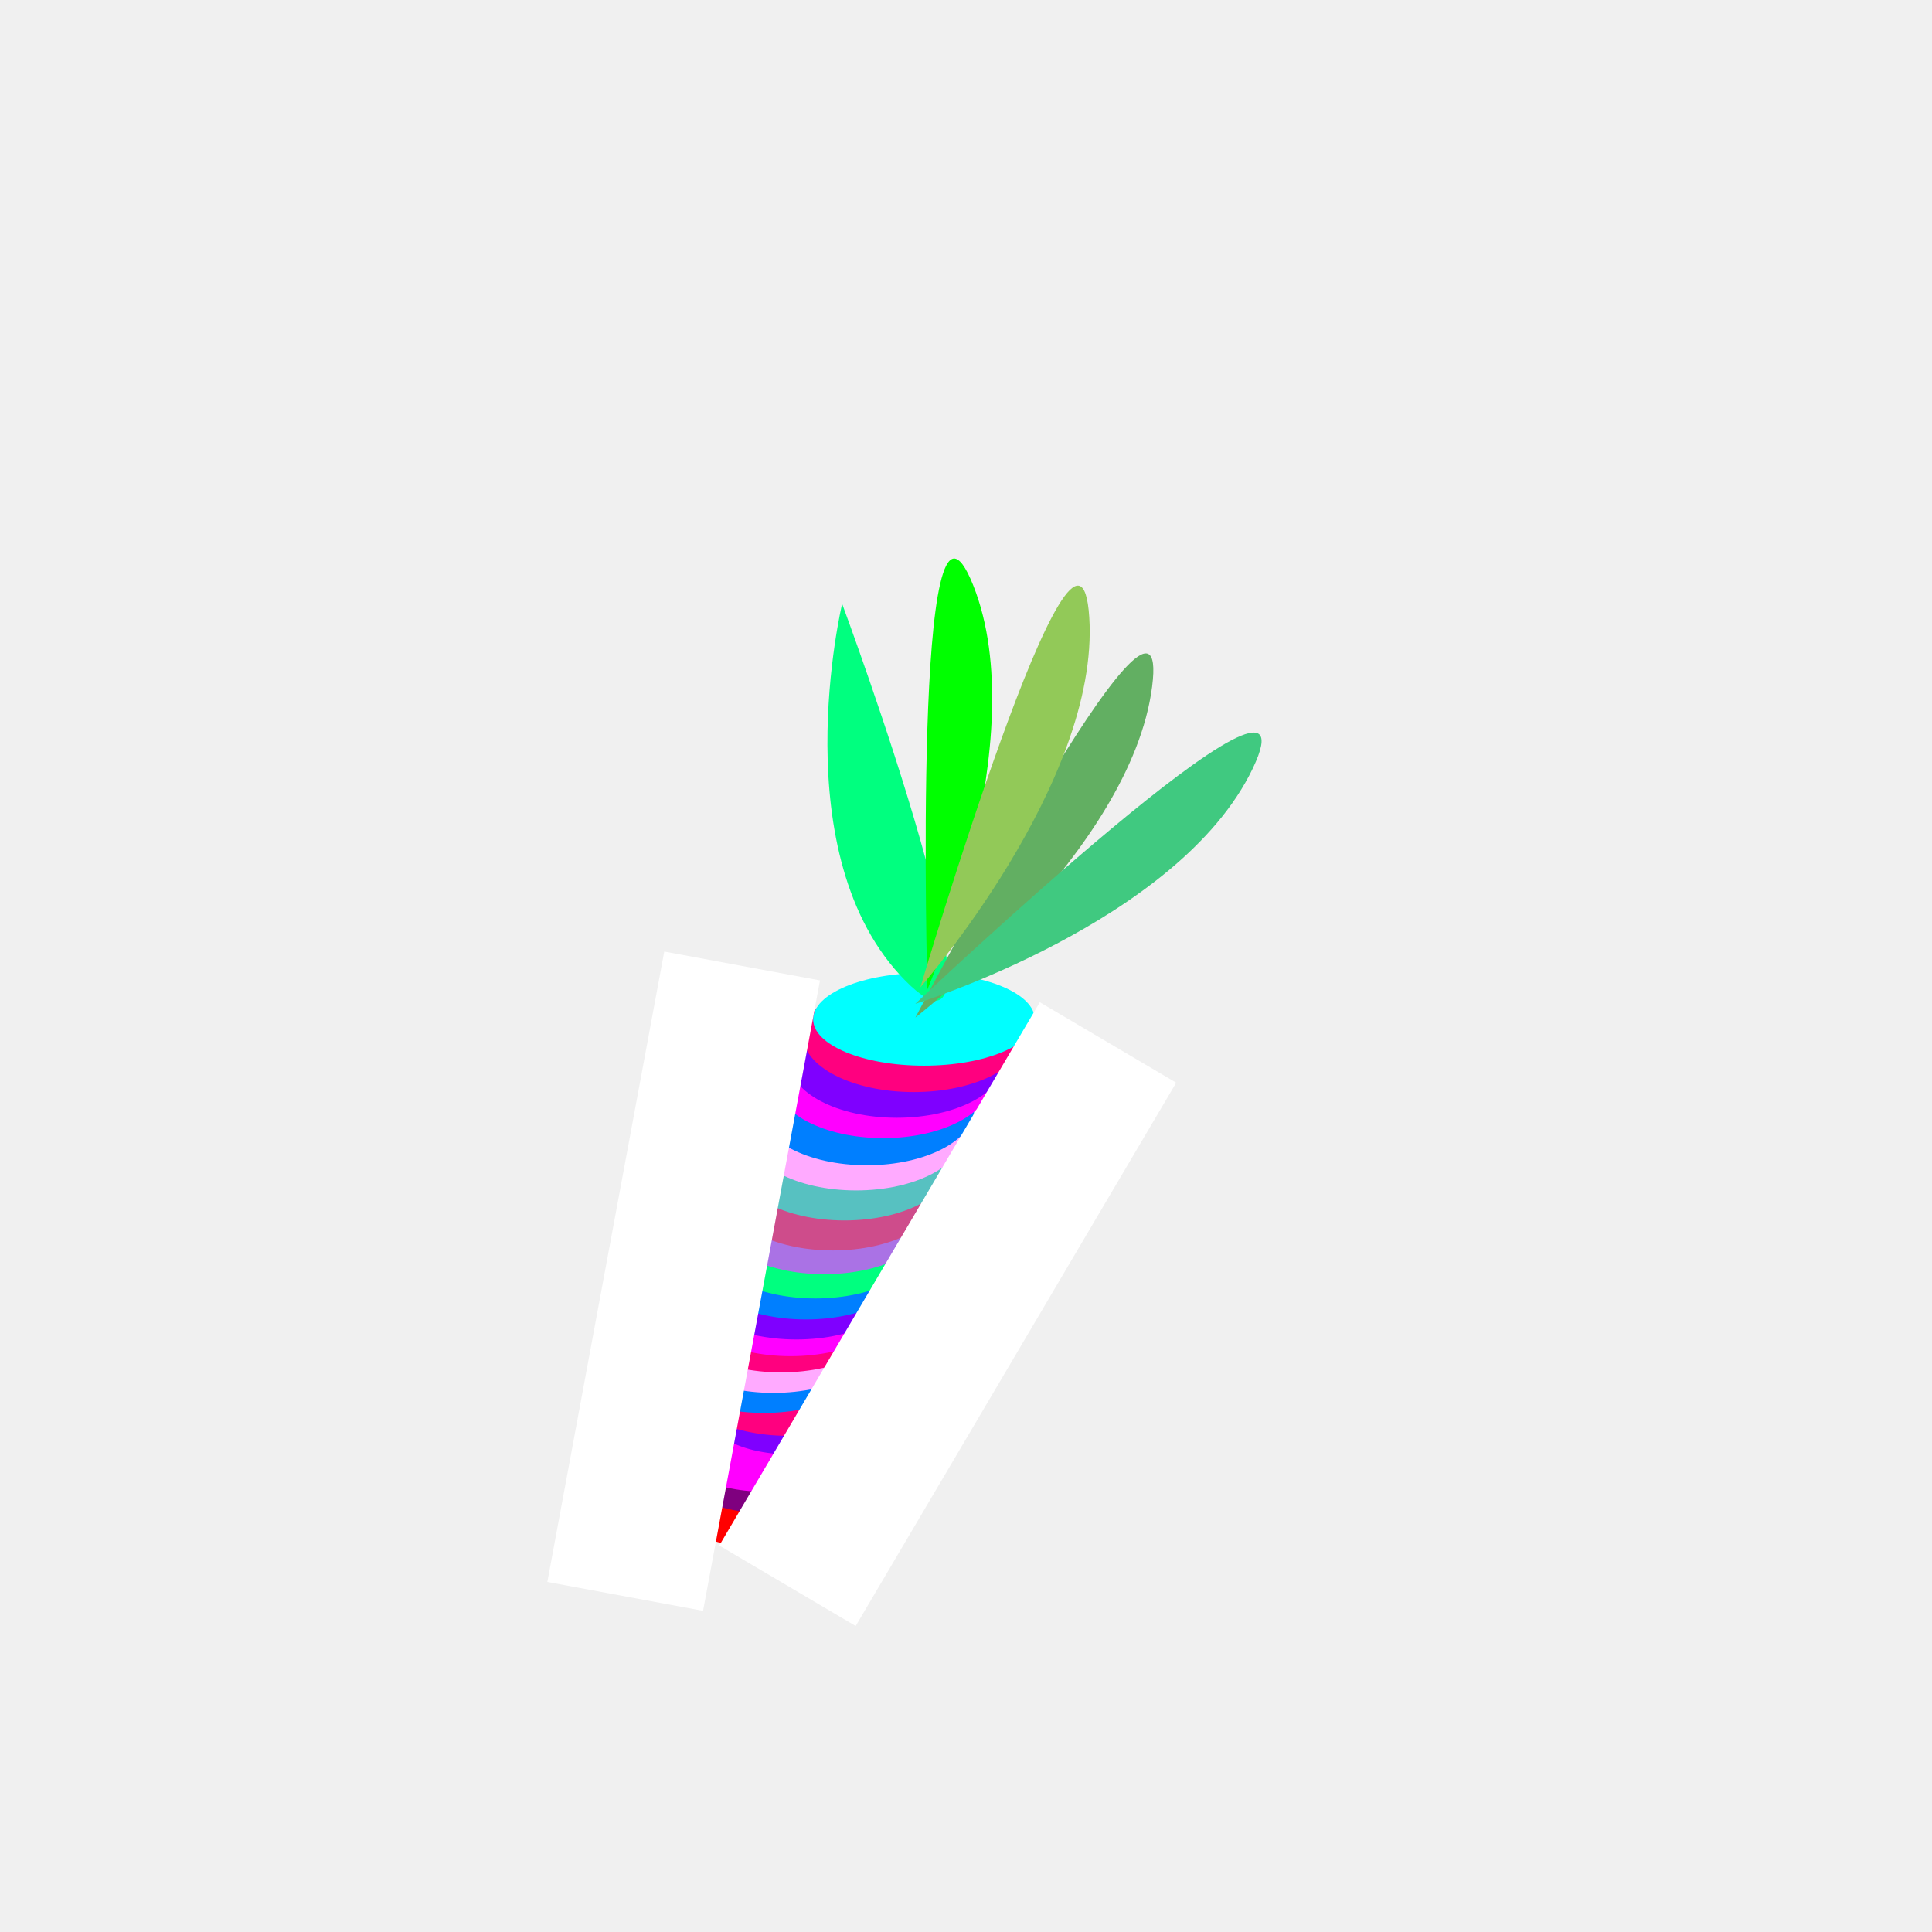
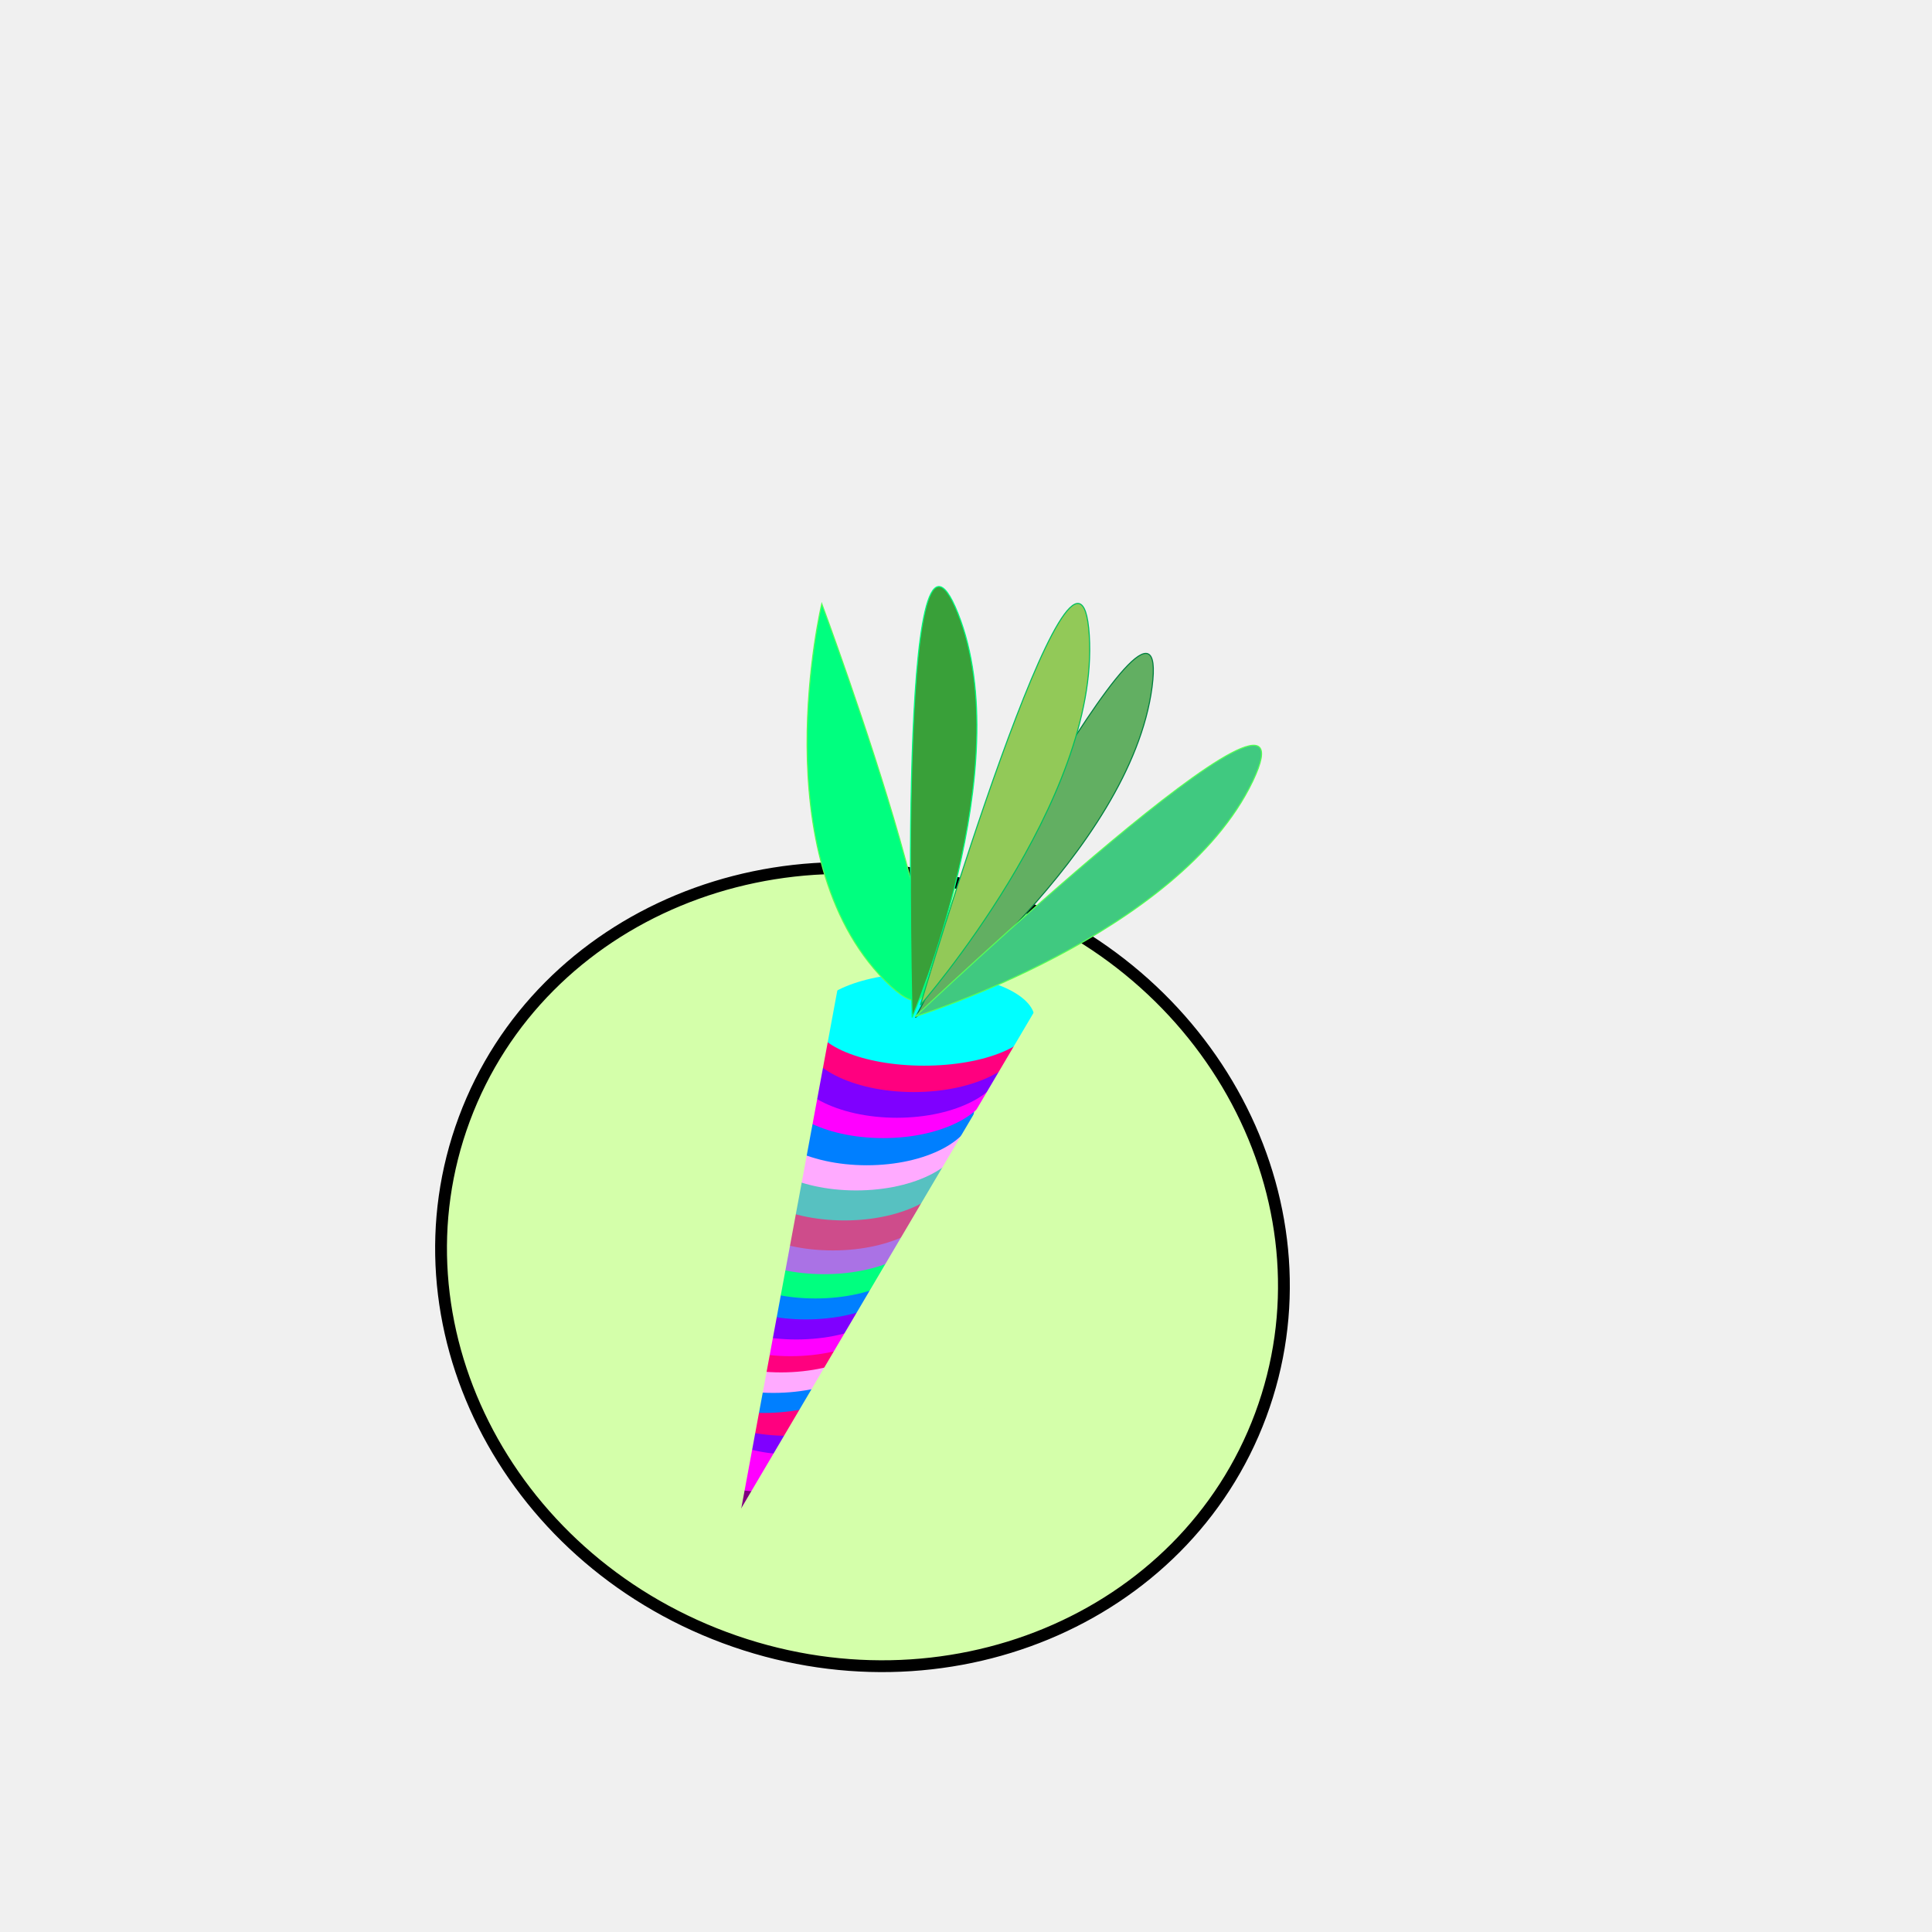
<svg xmlns="http://www.w3.org/2000/svg" width="1800" height="1800">
  <g>
-     <ellipse id="svg_30" transform="rotate(-7.926567 726.3594,1387.731) " stroke="#000000" ry="52.675" rx="100.082" cy="1387.731" cx="726.359" stroke-linecap="null" stroke-linejoin="null" stroke-dasharray="null" stroke-width="0" fill="#ff0000" />
-     <ellipse id="svg_29" transform="rotate(-7.926567 731.6927,1355.731) " stroke="#000000" ry="52.675" rx="100.082" cy="1355.731" cx="731.693" stroke-linecap="null" stroke-linejoin="null" stroke-dasharray="null" stroke-width="0" fill="#7f007f" />
-     <ellipse id="svg_28" transform="rotate(-7.926567 730.3594,1335.731) " stroke="#000000" ry="52.675" rx="100.082" cy="1335.731" cx="730.359" stroke-linecap="null" stroke-linejoin="null" stroke-dasharray="null" stroke-width="0" fill="#ff00ff" />
-     <ellipse transform="rotate(-7.926567 755.6927,1301.065) " id="svg_27" stroke="#000000" ry="52.675" rx="100.082" cy="1301.064" cx="755.693" stroke-linecap="null" stroke-linejoin="null" stroke-dasharray="null" stroke-width="0" fill="#7f00ff" />
-     <ellipse id="svg_26" stroke="#000000" ry="52.675" rx="100.082" cy="1285.064" cx="734.359" stroke-linecap="null" stroke-linejoin="null" stroke-dasharray="null" stroke-width="0" fill="#ff007f" />
-     <ellipse id="svg_23" stroke="#000000" ry="52.675" rx="100.082" cy="1263.731" cx="711.693" stroke-linecap="null" stroke-linejoin="null" stroke-dasharray="null" stroke-width="0" fill="#007fff" />
-     <ellipse id="svg_22" stroke="#000000" ry="52.675" rx="100.082" cy="1245.064" cx="720.582" stroke-linecap="null" stroke-linejoin="null" stroke-dasharray="null" stroke-width="0" fill="#ffaaff" />
-     <ellipse id="svg_21" stroke="#000000" ry="52.675" rx="100.082" cy="1225.953" cx="727.693" stroke-linecap="null" stroke-linejoin="null" stroke-dasharray="null" stroke-width="0" fill="#ff007f" />
-     <ellipse id="svg_20" stroke="#000000" ry="52.675" rx="100.082" cy="1210.842" cx="736.582" stroke-linecap="null" stroke-linejoin="null" stroke-dasharray="null" stroke-width="0" fill="#ff00ff" />
-     <ellipse id="svg_19" stroke="#000000" ry="52.675" rx="100.082" cy="1195.287" cx="741.915" stroke-linecap="null" stroke-linejoin="null" stroke-dasharray="null" stroke-width="0" fill="#7f00ff" />
-     <ellipse id="svg_18" stroke="#000000" ry="52.675" rx="100.082" cy="1176.62" cx="750.804" stroke-linecap="null" stroke-linejoin="null" stroke-dasharray="null" stroke-width="0" fill="#007fff" />
-     <ellipse id="svg_17" stroke="#000000" ry="52.675" rx="100.082" cy="1157.064" cx="759.693" stroke-linecap="null" stroke-linejoin="null" stroke-dasharray="null" stroke-width="0" fill="#00ff7f" />
-     <ellipse id="svg_16" stroke="#000000" ry="52.675" rx="100.082" cy="1134.447" cx="767.841" stroke-linecap="null" stroke-linejoin="null" stroke-dasharray="null" stroke-width="0" fill="#aa72e5" />
-     <ellipse id="svg_15" stroke="#000000" ry="52.675" rx="100.082" cy="1112.324" cx="775.989" stroke-linecap="null" stroke-linejoin="null" stroke-dasharray="null" stroke-width="0" fill="#ce4c8b" />
-     <ellipse id="svg_14" stroke="#000000" ry="52.675" rx="100.082" cy="1084.373" cx="786.804" stroke-linecap="null" stroke-linejoin="null" stroke-dasharray="null" stroke-width="0" fill="#57c1c1" />
-     <ellipse id="svg_13" stroke="#000000" ry="52.675" rx="100.082" cy="1056.422" cx="797.619" stroke-linecap="null" stroke-linejoin="null" stroke-dasharray="null" stroke-width="0" fill="#ffaaff" />
-     <ellipse id="svg_12" stroke="#000000" ry="52.675" rx="100.082" cy="1032.966" cx="807.594" stroke-linecap="null" stroke-linejoin="null" stroke-dasharray="null" stroke-width="0" fill="#007fff" />
-     <ellipse id="svg_4" stroke="#000000" ry="52.675" rx="100.082" cy="1007.682" cx="822.903" stroke-linecap="null" stroke-linejoin="null" stroke-dasharray="null" stroke-width="0" fill="#ff00ff" />
-     <ellipse stroke="#000000" id="svg_1" ry="52.675" rx="100.082" cy="988.719" cx="835.545" stroke-linecap="null" stroke-linejoin="null" stroke-dasharray="null" stroke-width="0" fill="#7f00ff" />
-     <ellipse id="svg_11" stroke="#000000" ry="52.675" rx="103.243" cy="964.768" cx="851.347" stroke-linecap="null" stroke-linejoin="null" stroke-dasharray="null" stroke-width="0" fill="#ff007f" />
-     <ellipse stroke="#000000" ry="43.193" rx="103.243" id="svg_10" cy="949.674" cx="860.829" stroke-linecap="null" stroke-linejoin="null" stroke-dasharray="null" stroke-width="0" fill="#00ffff" />
-     <path stroke="#000000" transform="rotate(178.0849 824.977,747.5057) " id="svg_5" d="m859.155,933.733c0,0 63.962,-232.772 -47.13,-352.912c-111.091,-120.14 47.13,352.912 47.13,352.912z" stroke-linecap="null" stroke-linejoin="null" stroke-dasharray="null" stroke-width="0" fill="#00ff7f" />
-     <path stroke="#000000" id="svg_6" transform="rotate(41.0879 963.837,780.6813) " d="m990.161,979.683c0,0 49.263,-248.739 -36.299,-377.121c-85.562,-128.381 36.299,377.121 36.299,377.121z" stroke-linecap="null" stroke-linejoin="null" stroke-dasharray="null" stroke-width="0" fill="#62af62" />
-     <path stroke="#000000" id="svg_7" transform="rotate(60.95864 1014.895,812.8546) " d="m1043.19,1014.024c0,0 52.953,-251.449 -39.018,-381.228c-91.971,-129.78 39.018,381.228 39.018,381.228z" stroke-linecap="null" stroke-linejoin="null" stroke-dasharray="null" stroke-width="0" fill="#40c980" />
-     <path id="svg_8" stroke="#000000" transform="rotate(11.97071 879.5573,721.6854) " d="m905.881,920.687c0,0 49.263,-248.739 -36.299,-377.121c-85.562,-128.381 36.299,377.121 36.299,377.121z" stroke-linecap="null" stroke-linejoin="null" stroke-dasharray="null" stroke-width="0" fill="#00ff00" />
-     <path id="svg_9" stroke="#000000" transform="rotate(30.0318 934.3391,734.3273) " d="m960.663,933.329c0,0 49.263,-248.739 -36.299,-377.121c-85.562,-128.381 36.299,377.121 36.299,377.121z" stroke-linecap="null" stroke-linejoin="null" stroke-dasharray="null" stroke-width="0" fill="#92c958" />
-     <rect stroke="#000000" transform="rotate(10.50639 636.9542,1193.64) " id="svg_24" height="597.326" width="147.556" y="894.977" x="563.176" stroke-linecap="null" stroke-linejoin="null" stroke-dasharray="null" stroke-width="0" fill="#ffffff" />
-     <rect stroke="#000000" id="svg_25" transform="rotate(30.53882 882.9869,1224.327) " height="587.682" width="147.556" y="930.486" x="809.209" stroke-linecap="null" stroke-linejoin="null" stroke-dasharray="null" stroke-width="0" fill="#ffffff" />
+     <ellipse stroke="#000000" transform="rotate(20.40032 803.5567,1180.534) " ry="368.278" rx="395.782" id="svg_2" cy="1180.534" cx="803.557" stroke-linecap="null" stroke-linejoin="null" stroke-dasharray="null" stroke-width="11" fill="#d4ffaa" />
+     <ellipse fill="#ff0000" stroke-width="0" stroke-dasharray="null" stroke-linejoin="null" stroke-linecap="null" cx="726.359" cy="1387.731" rx="100.082" ry="52.675" stroke="#000000" transform="rotate(-7.926567 726.3594,1387.731) " id="svg_30" />
+     <ellipse fill="#7f007f" stroke-width="0" stroke-dasharray="null" stroke-linejoin="null" stroke-linecap="null" cx="731.693" cy="1355.731" rx="100.082" ry="52.675" stroke="#000000" transform="rotate(-7.926567 731.6927,1355.731) " id="svg_29" />
+     <ellipse fill="#ff00ff" stroke-width="0" stroke-dasharray="null" stroke-linejoin="null" stroke-linecap="null" cx="730.359" cy="1335.731" rx="100.082" ry="52.675" stroke="#000000" transform="rotate(-7.926567 730.3594,1335.731) " id="svg_28" />
+     <ellipse fill="#7f00ff" stroke-width="0" stroke-dasharray="null" stroke-linejoin="null" stroke-linecap="null" cx="755.693" cy="1301.064" rx="100.082" ry="52.675" stroke="#000000" id="svg_27" transform="rotate(-7.926567 755.6927,1301.065) " />
+     <ellipse fill="#ff007f" stroke-width="0" stroke-dasharray="null" stroke-linejoin="null" stroke-linecap="null" cx="734.359" cy="1285.064" rx="100.082" ry="52.675" stroke="#000000" id="svg_26" />
+     <ellipse fill="#007fff" stroke-width="0" stroke-dasharray="null" stroke-linejoin="null" stroke-linecap="null" cx="711.693" cy="1263.731" rx="100.082" ry="52.675" stroke="#000000" id="svg_23" />
+     <ellipse fill="#ffaaff" stroke-width="0" stroke-dasharray="null" stroke-linejoin="null" stroke-linecap="null" cx="720.582" cy="1245.064" rx="100.082" ry="52.675" stroke="#000000" id="svg_22" />
+     <ellipse fill="#ff007f" stroke-width="0" stroke-dasharray="null" stroke-linejoin="null" stroke-linecap="null" cx="727.693" cy="1225.953" rx="100.082" ry="52.675" stroke="#000000" id="svg_21" />
+     <ellipse fill="#ff00ff" stroke-width="0" stroke-dasharray="null" stroke-linejoin="null" stroke-linecap="null" cx="736.582" cy="1210.842" rx="100.082" ry="52.675" stroke="#000000" id="svg_20" />
+     <ellipse fill="#7f00ff" stroke-width="0" stroke-dasharray="null" stroke-linejoin="null" stroke-linecap="null" cx="741.915" cy="1195.287" rx="100.082" ry="52.675" stroke="#000000" id="svg_19" />
+     <ellipse fill="#007fff" stroke-width="0" stroke-dasharray="null" stroke-linejoin="null" stroke-linecap="null" cx="750.804" cy="1176.62" rx="100.082" ry="52.675" stroke="#000000" id="svg_18" />
+     <ellipse fill="#00ff7f" stroke-width="0" stroke-dasharray="null" stroke-linejoin="null" stroke-linecap="null" cx="759.693" cy="1157.064" rx="100.082" ry="52.675" stroke="#000000" id="svg_17" />
+     <ellipse fill="#aa72e5" stroke-width="0" stroke-dasharray="null" stroke-linejoin="null" stroke-linecap="null" cx="767.841" cy="1134.447" rx="100.082" ry="52.675" stroke="#000000" id="svg_16" />
+     <ellipse fill="#ce4c8b" stroke-width="0" stroke-dasharray="null" stroke-linejoin="null" stroke-linecap="null" cx="775.989" cy="1112.324" rx="100.082" ry="52.675" stroke="#000000" id="svg_15" />
+     <ellipse fill="#57c1c1" stroke-width="0" stroke-dasharray="null" stroke-linejoin="null" stroke-linecap="null" cx="786.804" cy="1084.373" rx="100.082" ry="52.675" stroke="#000000" id="svg_14" />
+     <ellipse fill="#ffaaff" stroke-width="0" stroke-dasharray="null" stroke-linejoin="null" stroke-linecap="null" cx="797.619" cy="1056.422" rx="100.082" ry="52.675" stroke="#000000" id="svg_13" />
+     <ellipse fill="#007fff" stroke-width="0" stroke-dasharray="null" stroke-linejoin="null" stroke-linecap="null" cx="807.594" cy="1032.966" rx="100.082" ry="52.675" stroke="#000000" id="svg_12" />
+     <ellipse fill="#ff00ff" stroke-width="0" stroke-dasharray="null" stroke-linejoin="null" stroke-linecap="null" cx="822.903" cy="1007.682" rx="100.082" ry="52.675" stroke="#000000" id="svg_4" />
+     <ellipse fill="#7f00ff" stroke-width="0" stroke-dasharray="null" stroke-linejoin="null" stroke-linecap="null" cx="835.545" cy="988.719" rx="100.082" ry="52.675" id="svg_1" stroke="#000000" />
+     <ellipse fill="#ff007f" stroke-width="0" stroke-dasharray="null" stroke-linejoin="null" stroke-linecap="null" cx="851.347" cy="964.768" rx="103.243" ry="52.675" stroke="#000000" id="svg_11" />
+     <ellipse fill="#00ffff" stroke-width="0" stroke-dasharray="null" stroke-linejoin="null" stroke-linecap="null" cx="860.829" cy="949.674" id="svg_10" rx="103.243" ry="43.193" stroke="#000000" />
+     <path fill="#00ff7f" stroke-dasharray="null" stroke-linejoin="null" stroke-linecap="null" d="m840.192,933.733c0,0 63.962,-232.772 -47.13,-352.912c-111.091,-120.14 47.13,352.912 47.13,352.912z" id="svg_5" transform="rotate(178.0849 806.014,747.5057) " stroke="#56ff56" />
+     <path fill="#62af62" stroke-dasharray="null" stroke-linejoin="null" stroke-linecap="null" d="m990.161,979.683c0,0 49.263,-248.739 -36.299,-377.121c-85.562,-128.381 36.299,377.121 36.299,377.121z" transform="rotate(41.0879 963.837,780.6813) " id="svg_6" stroke="#007f3f" />
+     <path fill="#40c980" stroke-dasharray="null" stroke-linejoin="null" stroke-linecap="null" d="m1043.19,1025.876c0,0 52.953,-251.449 -39.018,-381.228c-91.971,-129.78 39.018,381.228 39.018,381.228z" transform="rotate(60.95864 1014.895,824.7065) " id="svg_7" stroke="#56ff56" />
+     <path fill="#39a039" stroke-dasharray="null" stroke-linejoin="null" stroke-linecap="null" d="m891.659,946.761c0,0 49.263,-248.739 -36.299,-377.121c-85.562,-128.381 36.299,377.121 36.299,377.121z" transform="rotate(11.97071 865.3351,747.7595) " stroke="#00ff7f" id="svg_8" />
+     <path fill="#92c958" stroke-dasharray="null" stroke-linejoin="null" stroke-linecap="null" d="m960.663,949.922c0,0 49.263,-248.739 -36.299,-377.121c-85.562,-128.381 36.299,377.121 36.299,377.121z" transform="rotate(30.0318 934.3391,750.9199) " stroke="#00bf5f" id="svg_9" />
+     <rect stroke="#000000" fill="#d4ffaa" stroke-width="0" stroke-dasharray="null" stroke-linejoin="null" stroke-linecap="null" x="618.637" y="904.146" width="113.384" height="545.556" id="svg_24" transform="rotate(10.50639 675.3292,1176.924) " />
+     <rect fill="#d4ffaa" stroke-width="0" stroke-dasharray="null" stroke-linejoin="null" stroke-linecap="null" x="809.209" y="930.486" width="147.556" height="587.682" transform="rotate(30.53882 882.9869,1224.327) " id="svg_25" stroke="#000000" />
  </g>
</svg>
